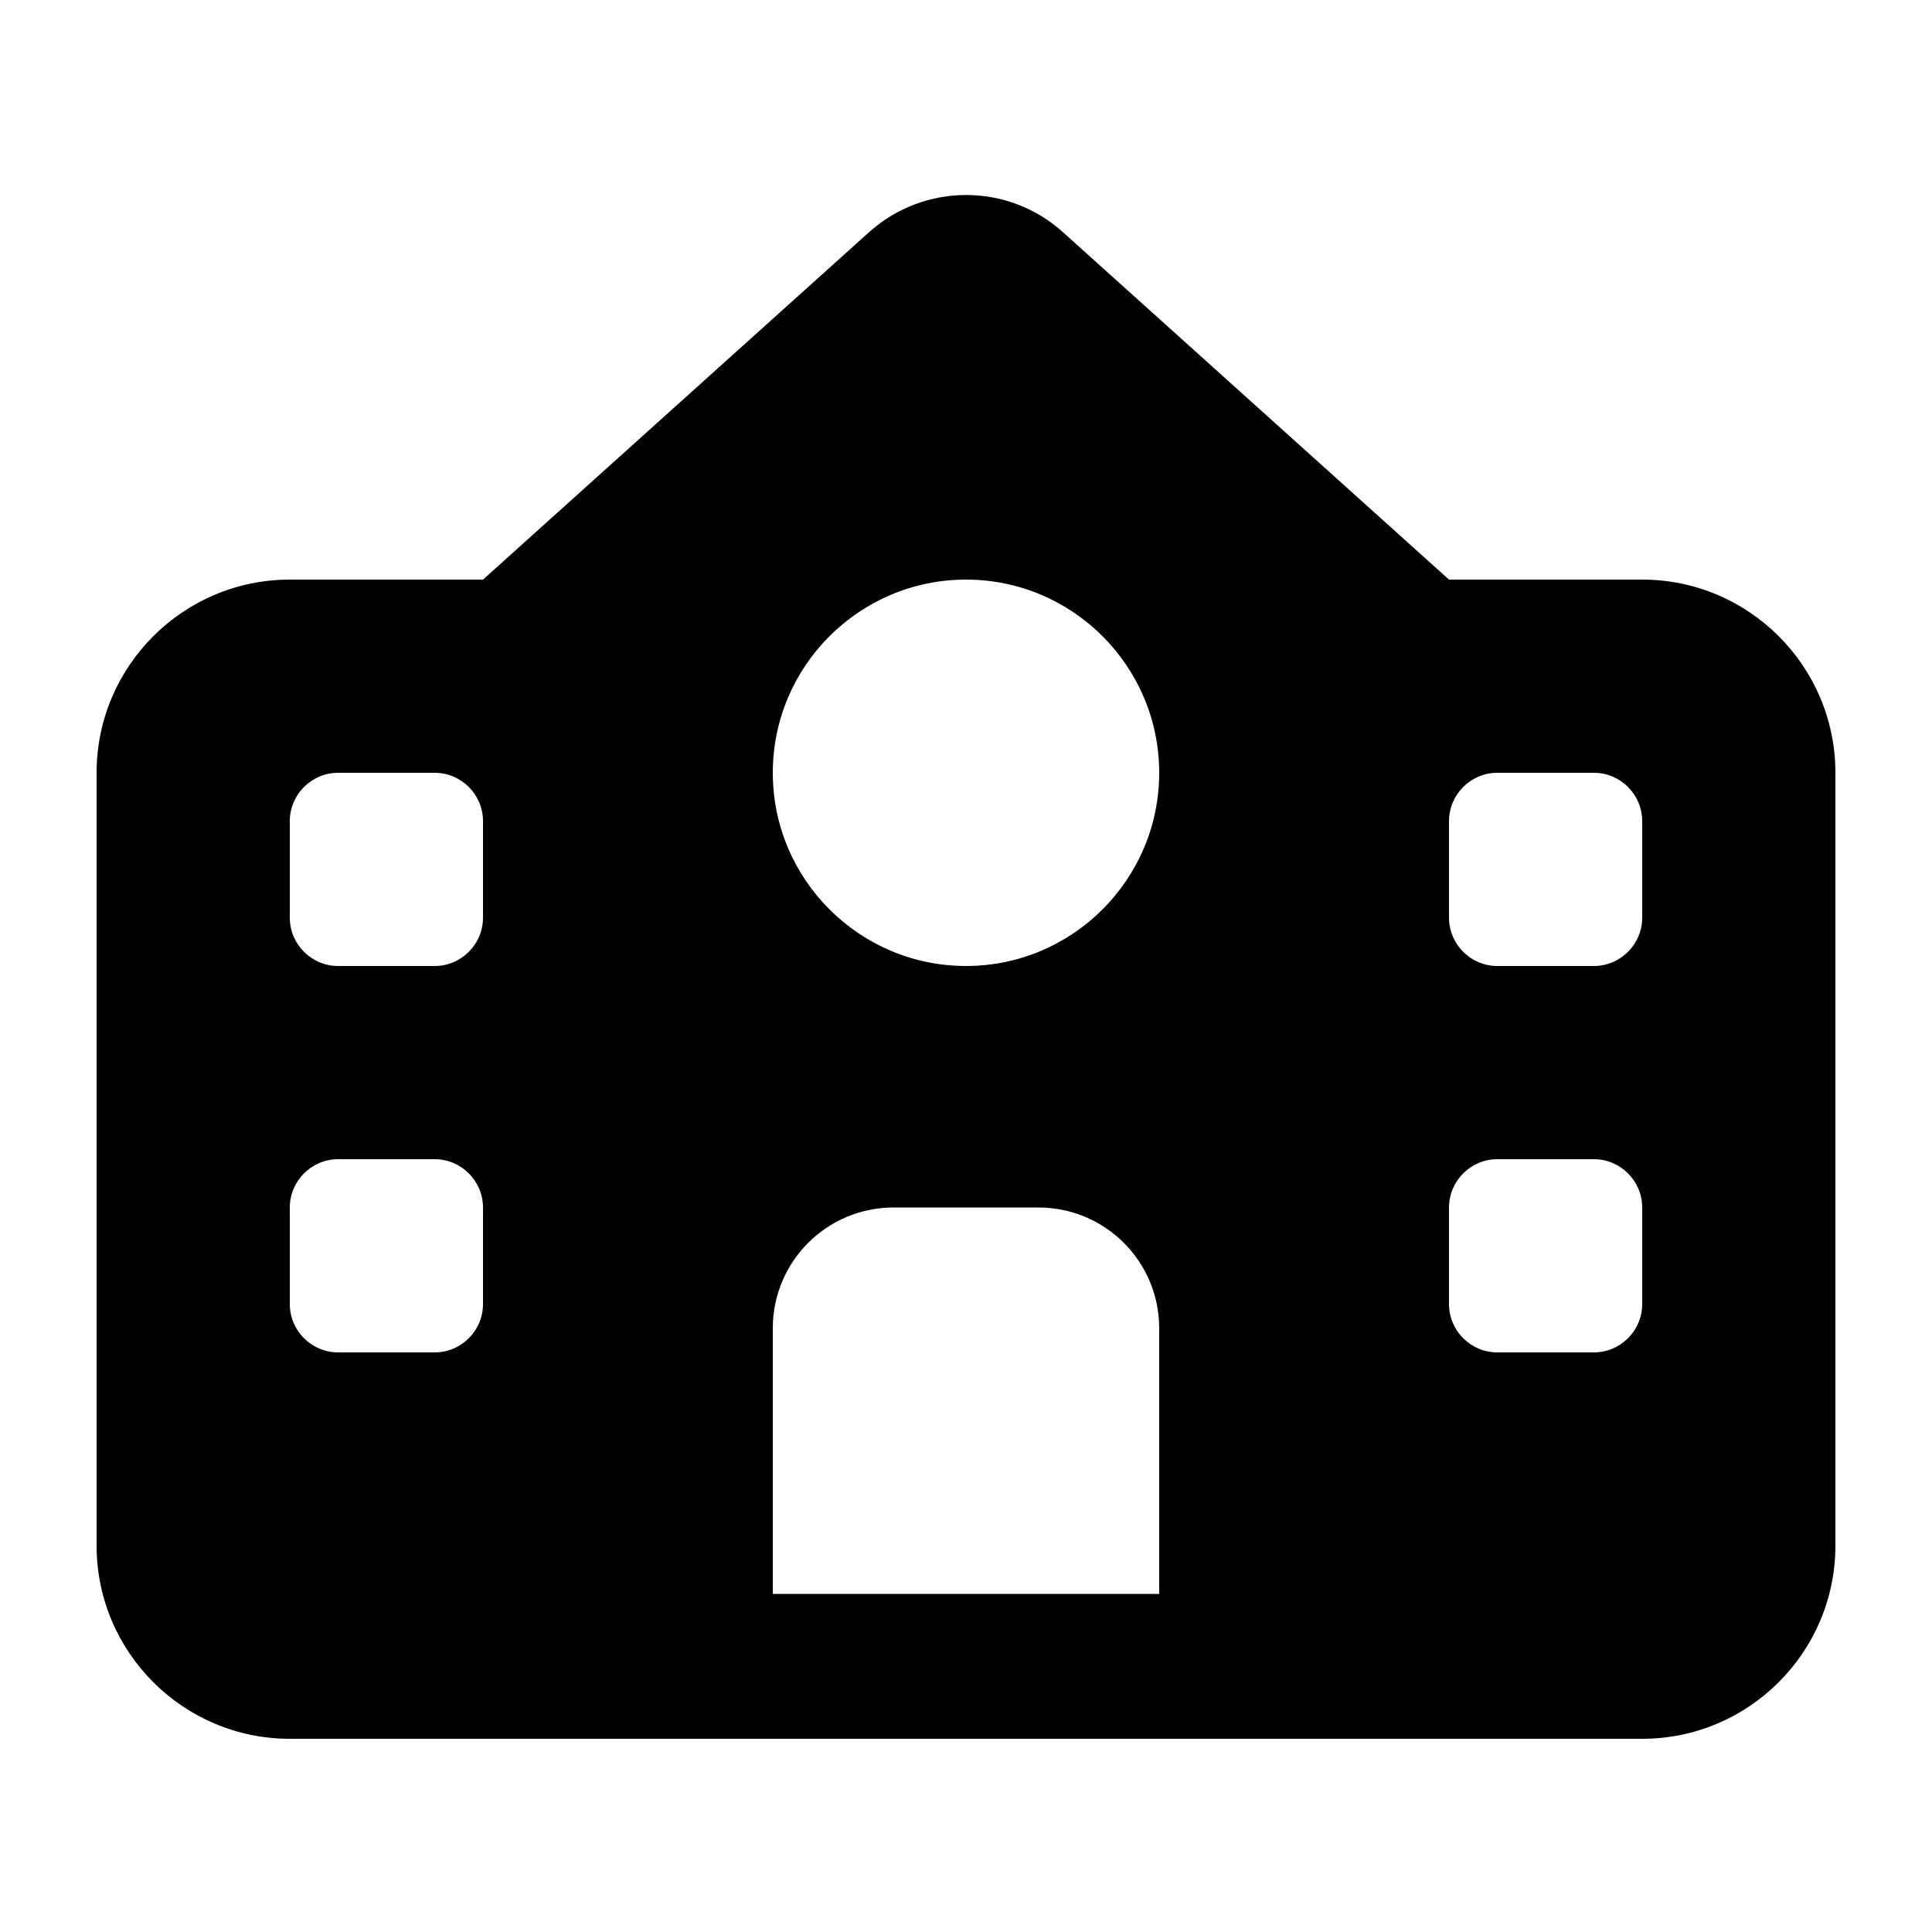
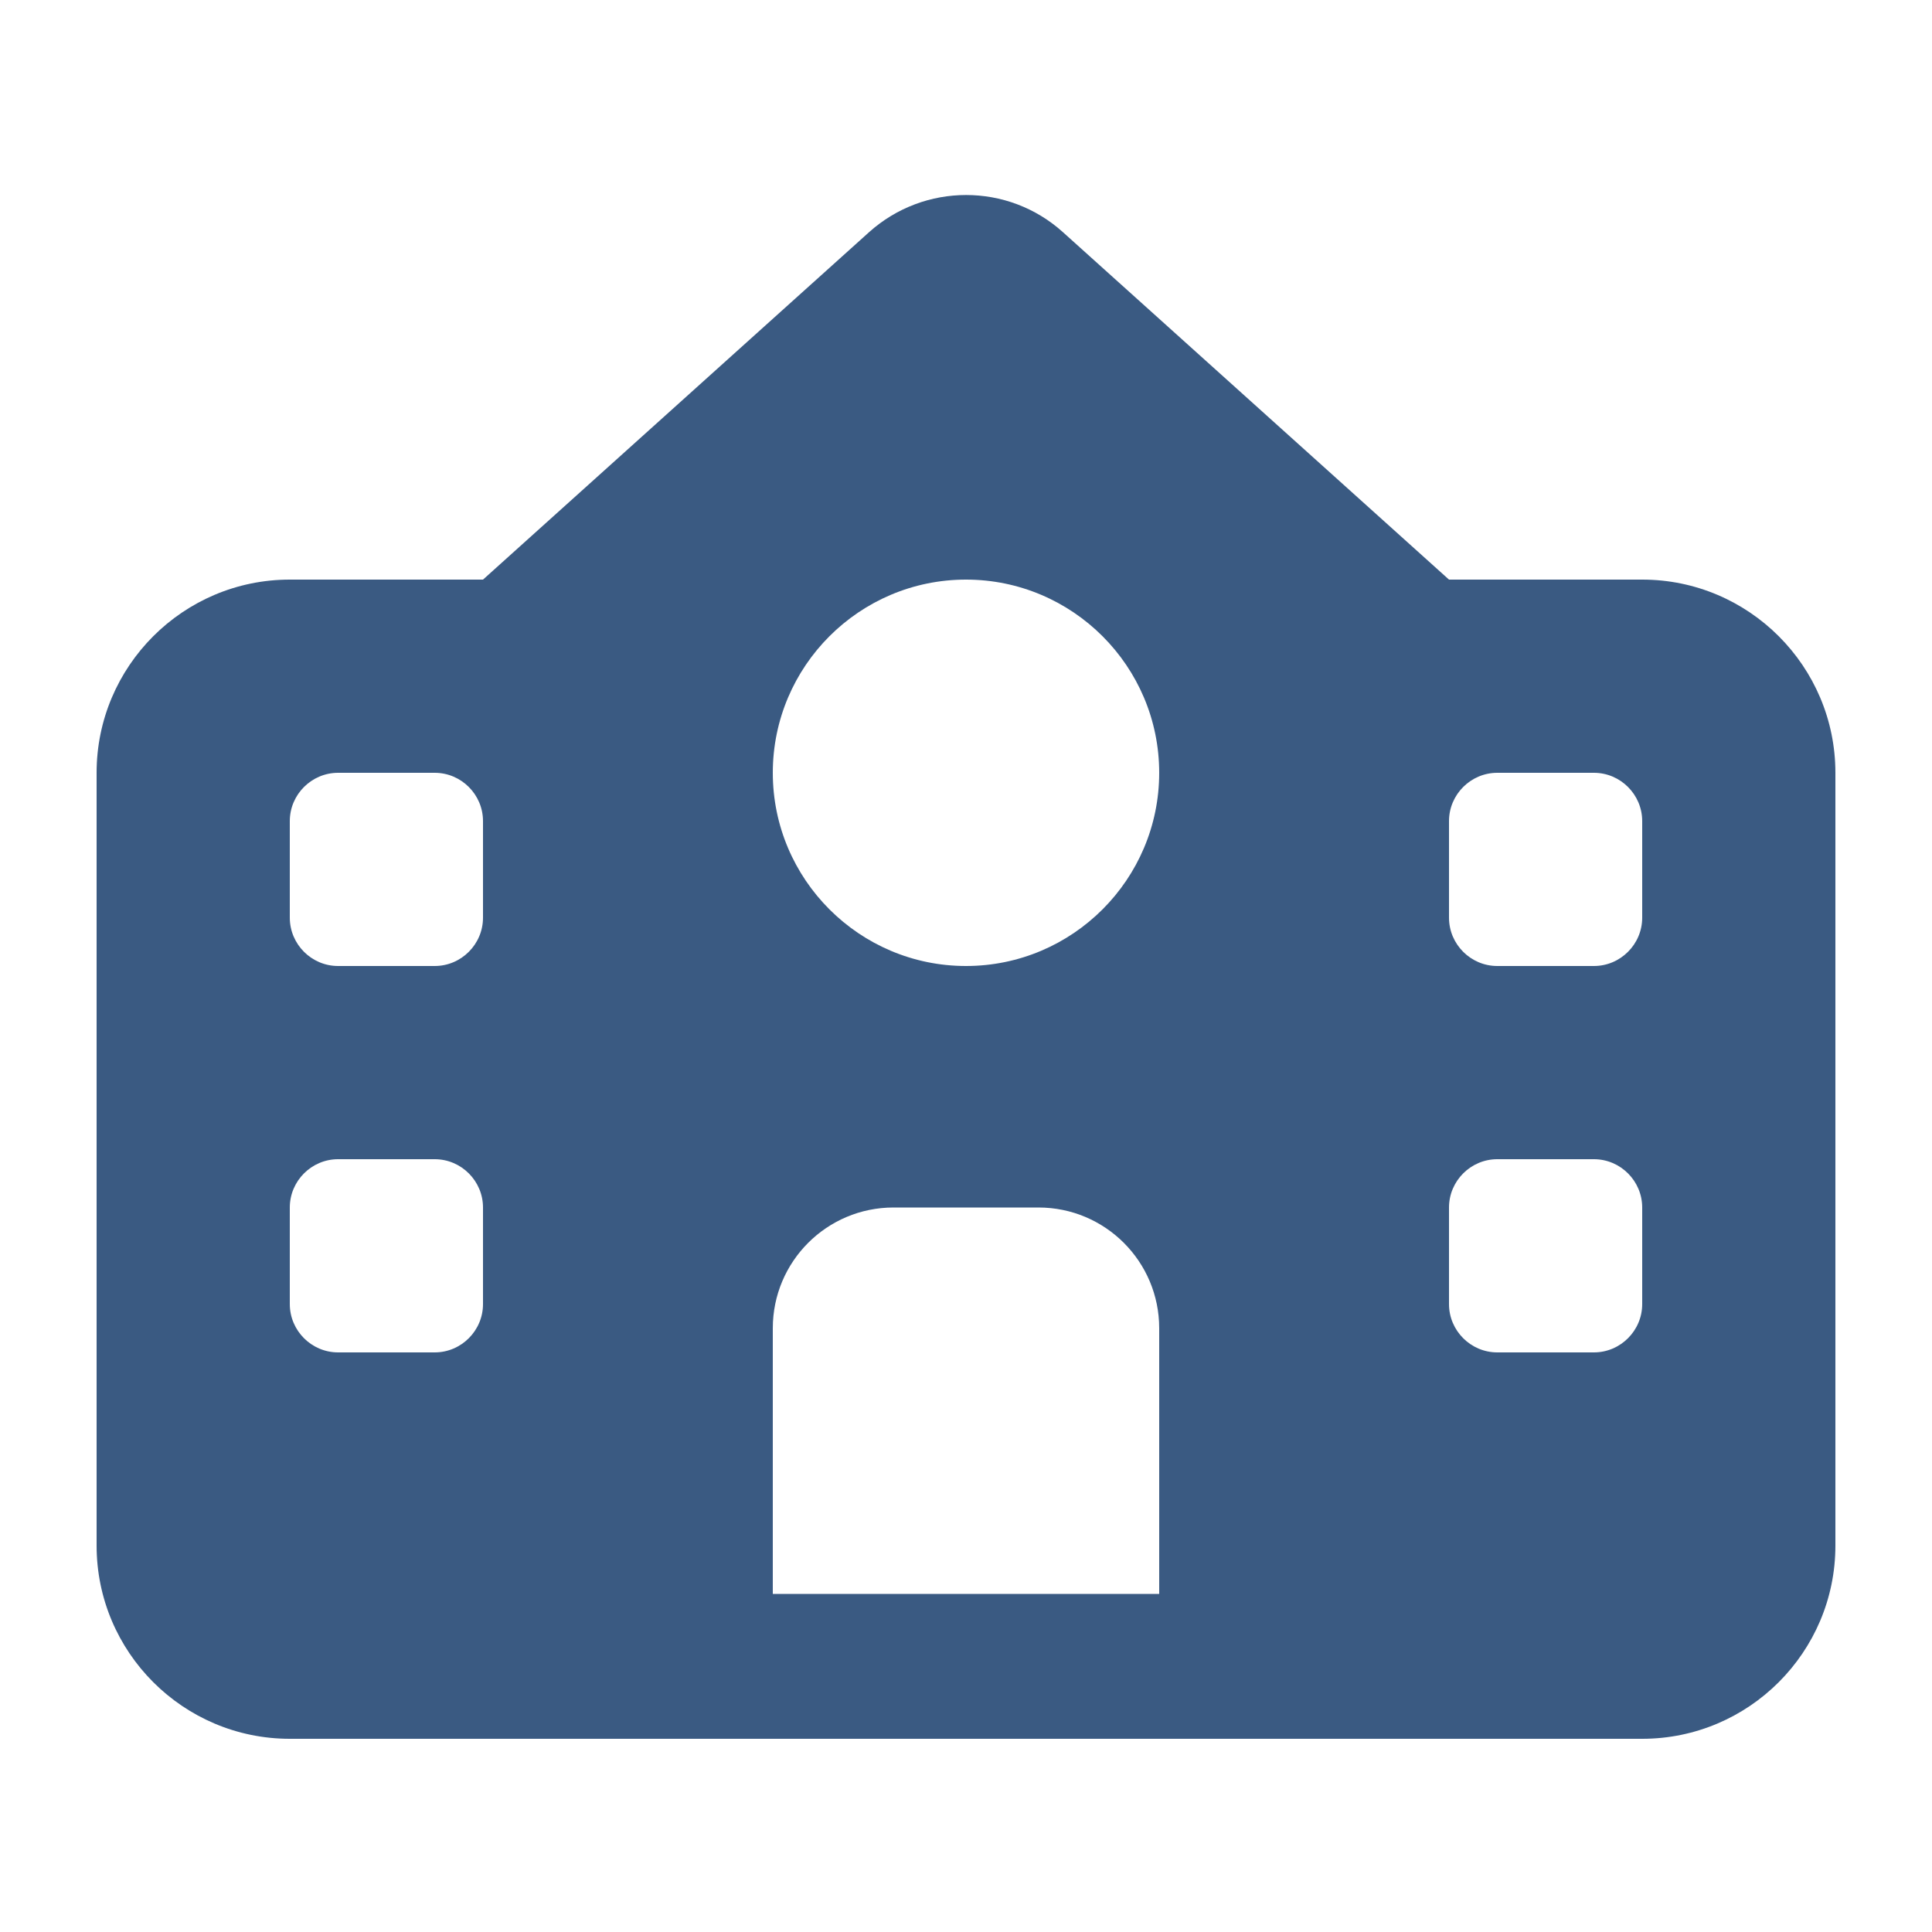
<svg xmlns="http://www.w3.org/2000/svg" viewBox="0 0 640 640">
-   <path d="M32 256C32 220.7 60.7 192 96 192L160 192L287.9 76.9C306.2 60.5 333.9 60.5 352.1 76.9L480 192L544 192C579.3 192 608 220.7 608 256L608 512C608 547.3 579.3 576 544 576L96 576C60.7 576 32 547.3 32 512L32 256zM256 440L256 528L384 528L384 440C384 417.9 366.1 400 344 400L296 400C273.9 400 256 417.9 256 440zM144 448C152.8 448 160 440.8 160 432L160 400C160 391.2 152.8 384 144 384L112 384C103.2 384 96 391.2 96 400L96 432C96 440.8 103.2 448 112 448L144 448zM160 304L160 272C160 263.2 152.8 256 144 256L112 256C103.2 256 96 263.2 96 272L96 304C96 312.8 103.2 320 112 320L144 320C152.8 320 160 312.8 160 304zM528 448C536.8 448 544 440.8 544 432L544 400C544 391.2 536.8 384 528 384L496 384C487.2 384 480 391.2 480 400L480 432C480 440.8 487.2 448 496 448L528 448zM544 304L544 272C544 263.2 536.8 256 528 256L496 256C487.2 256 480 263.2 480 272L480 304C480 312.8 487.2 320 496 320L528 320C536.8 320 544 312.8 544 304zM320 320C355.3 320 384 291.3 384 256C384 220.7 355.3 192 320 192C284.7 192 256 220.7 256 256C256 291.3 284.7 320 320 320z" />
+   <path fill="rgb(58,90,130)" d="M32 256C32 220.7 60.7 192 96 192L160 192L287.9 76.9C306.2 60.5 333.9 60.5 352.1 76.9L480 192L544 192C579.3 192 608 220.7 608 256L608 512C608 547.3 579.3 576 544 576L96 576C60.7 576 32 547.3 32 512L32 256zM256 440L256 528L384 528L384 440C384 417.9 366.1 400 344 400L296 400C273.9 400 256 417.9 256 440zM144 448C152.8 448 160 440.8 160 432L160 400C160 391.2 152.8 384 144 384L112 384C103.2 384 96 391.2 96 400L96 432C96 440.8 103.2 448 112 448L144 448zM160 304L160 272C160 263.2 152.8 256 144 256L112 256C103.2 256 96 263.2 96 272L96 304C96 312.8 103.2 320 112 320L144 320C152.8 320 160 312.8 160 304zM528 448C536.8 448 544 440.8 544 432L544 400C544 391.2 536.8 384 528 384L496 384C487.2 384 480 391.2 480 400L480 432C480 440.8 487.2 448 496 448L528 448zM544 304L544 272C544 263.2 536.8 256 528 256L496 256C487.2 256 480 263.2 480 272L480 304C480 312.8 487.2 320 496 320L528 320C536.8 320 544 312.8 544 304zM320 320C355.3 320 384 291.3 384 256C384 220.7 355.3 192 320 192C284.7 192 256 220.7 256 256C256 291.3 284.7 320 320 320z" />
</svg>
